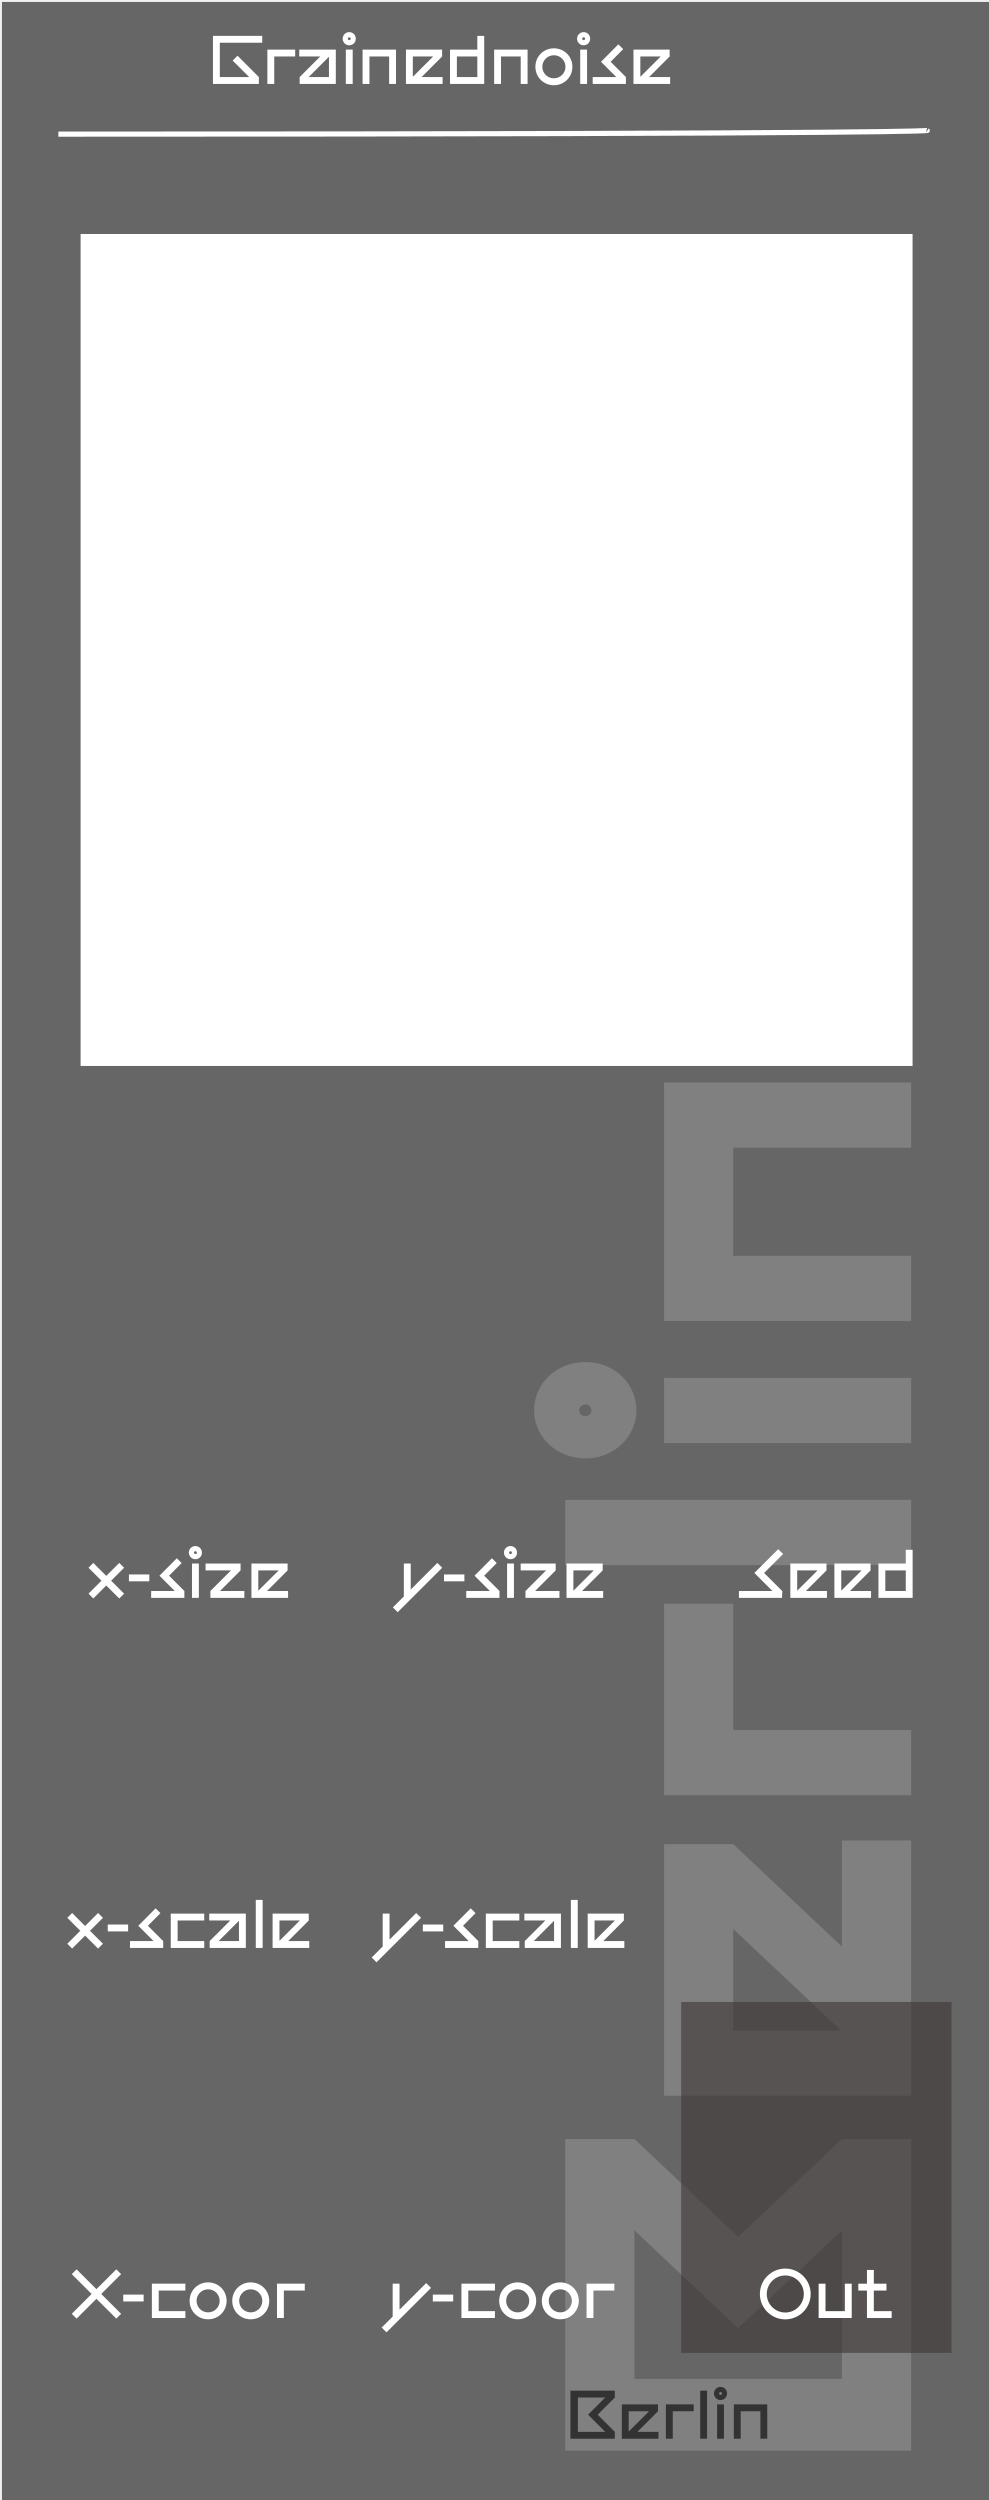
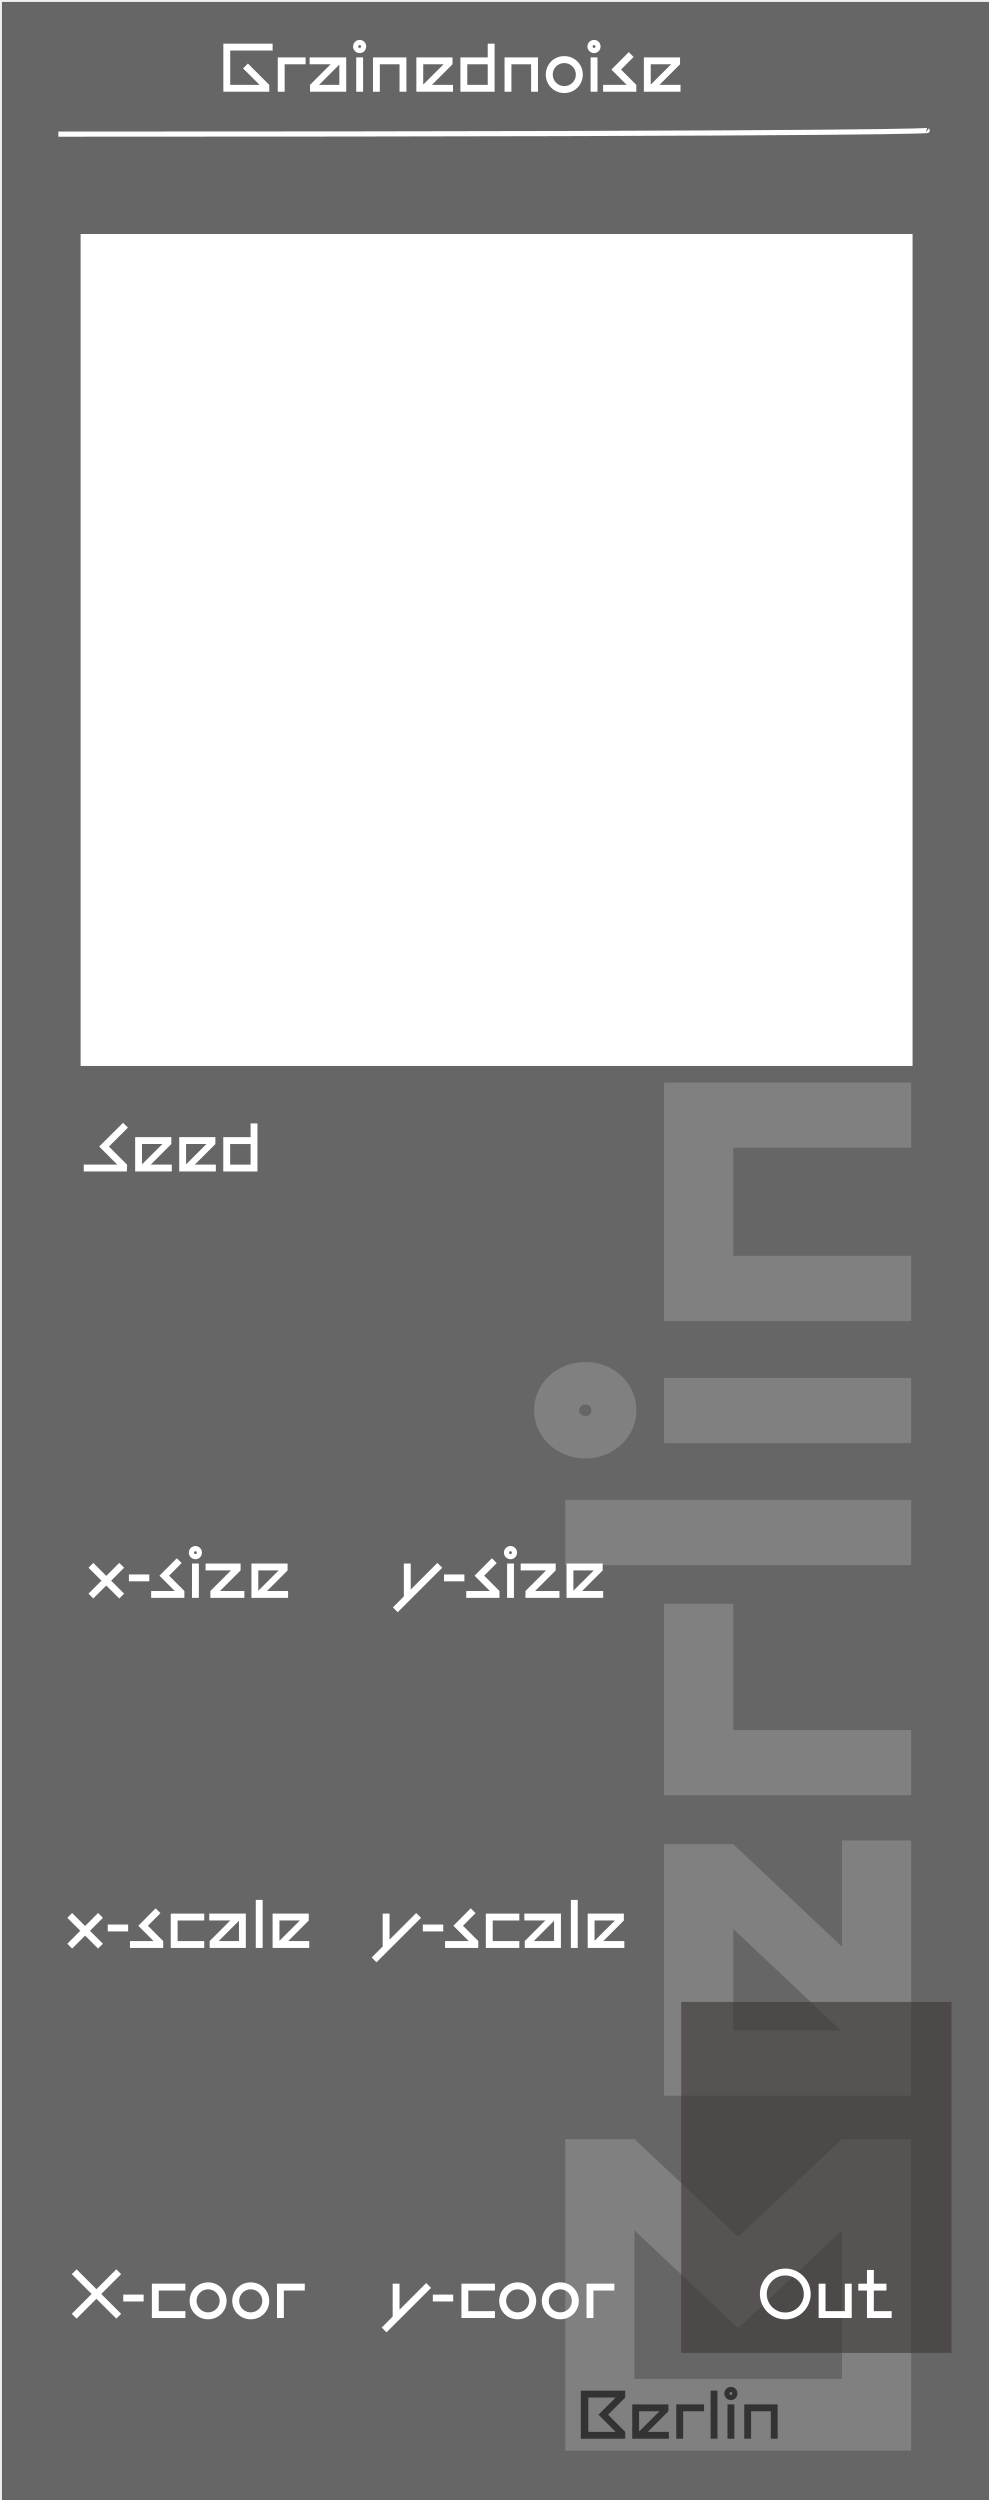
<svg xmlns="http://www.w3.org/2000/svg" width="50.8mm" height="128.5mm" viewBox="0 0 2580.64 6527.8" version="1.1" id="svg8">
  <defs id="defs2">
    <filter style="color-interpolation-filters:sRGB" id="filter867" x="-6.7128935e-05" width="1" y="-0.001" height="1.001">
      <feGaussianBlur stdDeviation="0.098" id="feGaussianBlur869" />
    </filter>
  </defs>
  <g id="layer1" style="display:inline">
    <rect style="fill:#666666;fill-opacity:1;stroke:none;stroke-width:50.8" id="rect833" width="2580.64" height="6527.8" x="5.08" y="5.08" />
-     <g aria-label="Grainednoise" id="text837" style="font-style:normal;font-variant:normal;font-weight:normal;font-stretch:normal;font-size:179.211px;line-height:1.25;font-family:Modelo;-inkscape-font-specification:'Modelo, Normal';font-variant-ligatures:normal;font-variant-caps:normal;font-variant-numeric:normal;font-variant-east-asian:normal;fill:#ffffff;fill-opacity:1;stroke:none;stroke-width:13.441;filter:url(#filter867)">
+     <g aria-label="Grainednoise" id="text837" style="font-style:normal;font-variant:normal;font-weight:normal;font-stretch:normal;font-size:179.211px;line-height:1.25;font-family:Modelo;-inkscape-font-specification:'Modelo, Normal';font-variant-ligatures:normal;font-variant-caps:normal;font-variant-numeric:normal;font-variant-east-asian:normal;fill:#ffffff;fill-opacity:1;stroke:none;stroke-width:13.441;filter:url(#filter867)" transform="translate(27.15458,20.36594)">
      <path d="m 573.968,201.245 v -89.606 h 110.752 v -17.921 h -128.673 v 125.448 h 119.892 v -17.921 l -55.735,-55.735 -12.724,12.724 43.19,43.011 z" style="font-style:normal;font-variant:normal;font-weight:normal;font-stretch:normal;font-size:179.211px;font-family:Modelo;-inkscape-font-specification:'Modelo, Normal';font-variant-ligatures:normal;font-variant-caps:normal;font-variant-numeric:normal;font-variant-east-asian:normal;fill:#ffffff;stroke-width:13.441" id="path868" />
      <path d="m 716.082,219.166 v -71.684 h 54.659 v -17.921 H 698.161 v 89.606 z" style="font-style:normal;font-variant:normal;font-weight:normal;font-stretch:normal;font-size:179.211px;font-family:Modelo;-inkscape-font-specification:'Modelo, Normal';font-variant-ligatures:normal;font-variant-caps:normal;font-variant-numeric:normal;font-variant-east-asian:normal;fill:#ffffff;stroke-width:13.441" id="path870" />
      <path d="m 876.834,219.166 v -89.606 h -95.519 v 17.921 h 54.839 l -53.763,53.763 v 17.921 z m -17.921,-70.968 v 53.046 h -53.046 z" style="font-style:normal;font-variant:normal;font-weight:normal;font-stretch:normal;font-size:179.211px;font-family:Modelo;-inkscape-font-specification:'Modelo, Normal';font-variant-ligatures:normal;font-variant-caps:normal;font-variant-numeric:normal;font-variant-east-asian:normal;fill:#ffffff;stroke-width:13.441" id="path872" />
      <path d="m 911.959,118.271 c 9.677,0 17.025,-7.706 17.025,-17.204 0,-9.498 -7.348,-17.204 -17.025,-17.204 -9.498,0 -17.204,7.706 -17.204,17.204 0,9.498 7.706,17.204 17.204,17.204 z m 0,-13.441 c -2.151,0 -3.763,-1.613 -3.763,-3.763 0,-2.151 1.613,-3.763 3.763,-3.763 1.971,0 3.763,1.613 3.763,3.763 0,2.151 -1.792,3.763 -3.763,3.763 z m 8.961,114.337 v -89.606 h -17.921 v 89.606 z" style="font-style:normal;font-variant:normal;font-weight:normal;font-stretch:normal;font-size:179.211px;font-family:Modelo;-inkscape-font-specification:'Modelo, Normal';font-variant-ligatures:normal;font-variant-caps:normal;font-variant-numeric:normal;font-variant-east-asian:normal;fill:#ffffff;stroke-width:13.441" id="path874" />
      <path d="m 964.647,219.166 v -71.684 h 51.434 v 71.684 h 17.921 v -89.606 h -87.276 v 89.606 z" style="font-style:normal;font-variant:normal;font-weight:normal;font-stretch:normal;font-size:179.211px;font-family:Modelo;-inkscape-font-specification:'Modelo, Normal';font-variant-ligatures:normal;font-variant-caps:normal;font-variant-numeric:normal;font-variant-east-asian:normal;fill:#ffffff;stroke-width:13.441" id="path876" />
      <path d="m 1155.686,219.166 v -17.921 h -55.018 l 53.763,-53.763 v -17.921 h -94.444 v 89.606 z m -77.778,-71.684 h 53.226 l -53.226,53.046 z" style="font-style:normal;font-variant:normal;font-weight:normal;font-stretch:normal;font-size:179.211px;font-family:Modelo;-inkscape-font-specification:'Modelo, Normal';font-variant-ligatures:normal;font-variant-caps:normal;font-variant-numeric:normal;font-variant-east-asian:normal;fill:#ffffff;stroke-width:13.441" id="path878" />
      <path d="M 1264.287,219.166 V 93.719 h -17.921 v 35.842 h -71.326 v 89.606 z m -71.326,-71.684 h 53.405 v 53.763 h -53.405 z" style="font-style:normal;font-variant:normal;font-weight:normal;font-stretch:normal;font-size:179.211px;font-family:Modelo;-inkscape-font-specification:'Modelo, Normal';font-variant-ligatures:normal;font-variant-caps:normal;font-variant-numeric:normal;font-variant-east-asian:normal;fill:#ffffff;stroke-width:13.441" id="path880" />
      <path d="m 1308.194,219.166 v -71.684 h 51.434 v 71.684 h 17.921 v -89.606 h -87.276 v 89.606 z" style="font-style:normal;font-variant:normal;font-weight:normal;font-stretch:normal;font-size:179.211px;font-family:Modelo;-inkscape-font-specification:'Modelo, Normal';font-variant-ligatures:normal;font-variant-caps:normal;font-variant-numeric:normal;font-variant-east-asian:normal;fill:#ffffff;stroke-width:13.441" id="path882" />
      <path d="m 1446.187,222.571 c 27.061,0 48.387,-21.147 48.387,-48.208 0,-27.061 -21.326,-48.208 -48.387,-48.208 -26.882,0 -48.208,21.147 -48.208,48.208 0,27.061 21.326,48.208 48.208,48.208 z m 0,-18.1 c -16.667,0 -30.107,-13.441 -30.107,-30.107 0,-16.667 13.441,-30.107 30.107,-30.107 16.846,0 30.287,13.441 30.287,30.107 0,16.667 -13.441,30.107 -30.287,30.107 z" style="font-style:normal;font-variant:normal;font-weight:normal;font-stretch:normal;font-size:179.211px;font-family:Modelo;-inkscape-font-specification:'Modelo, Normal';font-variant-ligatures:normal;font-variant-caps:normal;font-variant-numeric:normal;font-variant-east-asian:normal;fill:#ffffff;stroke-width:13.441" id="path884" />
      <path d="m 1523.964,118.271 c 9.677,0 17.025,-7.706 17.025,-17.204 0,-9.498 -7.348,-17.204 -17.025,-17.204 -9.498,0 -17.204,7.706 -17.204,17.204 0,9.498 7.706,17.204 17.204,17.204 z m 0,-13.441 c -2.151,0 -3.763,-1.613 -3.763,-3.763 0,-2.151 1.613,-3.763 3.763,-3.763 1.971,0 3.763,1.613 3.763,3.763 0,2.151 -1.792,3.763 -3.763,3.763 z m 8.96,114.337 v -89.606 h -17.921 v 89.606 z" style="font-style:normal;font-variant:normal;font-weight:normal;font-stretch:normal;font-size:179.211px;font-family:Modelo;-inkscape-font-specification:'Modelo, Normal';font-variant-ligatures:normal;font-variant-caps:normal;font-variant-numeric:normal;font-variant-east-asian:normal;fill:#ffffff;stroke-width:13.441" id="path886" />
      <path d="m 1634.358,219.166 v -17.921 l -39.964,-39.964 32.796,-32.975 -12.545,-12.545 -45.34,45.52 39.964,39.964 h -61.649 v 17.921 z" style="font-style:normal;font-variant:normal;font-weight:normal;font-stretch:normal;font-size:179.211px;font-family:Modelo;-inkscape-font-specification:'Modelo, Normal';font-variant-ligatures:normal;font-variant-caps:normal;font-variant-numeric:normal;font-variant-east-asian:normal;fill:#ffffff;stroke-width:13.441" id="path888" />
      <path d="m 1749.769,219.166 v -17.921 h -55.018 l 53.763,-53.763 v -17.921 h -94.444 v 89.606 z m -77.778,-71.684 h 53.226 l -53.226,53.046 z" style="font-style:normal;font-variant:normal;font-weight:normal;font-stretch:normal;font-size:179.211px;font-family:Modelo;-inkscape-font-specification:'Modelo, Normal';font-variant-ligatures:normal;font-variant-caps:normal;font-variant-numeric:normal;font-variant-east-asian:normal;fill:#ffffff;stroke-width:13.441" id="path890" />
    </g>
    <path id="path845" d="m 152.4,350.244 c 2283.553,0 2269.131,-9.595 2269.131,-9.595" style="fill:#ffffff;fill-opacity:1;fill-rule:nonzero;stroke:#ffffff;stroke-width:13.468;stroke-linecap:butt;stroke-linejoin:miter;stroke-miterlimit:4;stroke-dasharray:none;stroke-opacity:1" />
    <g aria-label="X-coor" id="text847" style="font-style:normal;font-variant:normal;font-weight:normal;font-stretch:normal;font-size:179.211px;line-height:1.25;font-family:Modelo;-inkscape-font-specification:'Modelo, Normal';font-variant-ligatures:normal;font-variant-caps:normal;font-variant-numeric:normal;font-variant-east-asian:normal;fill:#ffffff;fill-opacity:1;stroke:none;stroke-width:13.441">
      <path d="m 251.752,6002.412 51.971,51.792 12.545,-12.545 -51.971,-51.792 51.971,-51.792 -12.545,-12.545 -51.971,51.792 -51.792,-51.792 -12.545,12.545 51.792,51.792 -51.792,51.792 12.545,12.545 z" id="path958" />
      <path d="m 375.049,6009.401 v -17.921 h -53.226 v 17.921 z" id="path960" />
      <path d="m 484.009,6052.591 v -17.921 h -69.534 v -53.763 h 69.534 v -17.921 h -87.455 v 89.606 z" id="path962" />
      <path d="m 543.327,6055.996 c 27.061,0 48.387,-21.147 48.387,-48.208 0,-27.061 -21.326,-48.208 -48.387,-48.208 -26.882,0 -48.208,21.147 -48.208,48.208 0,27.061 21.326,48.208 48.208,48.208 z m 0,-18.1 c -16.667,0 -30.107,-13.441 -30.107,-30.107 0,-16.667 13.441,-30.108 30.107,-30.108 16.846,0 30.287,13.441 30.287,30.108 0,16.667 -13.441,30.107 -30.287,30.107 z" id="path964" />
      <path d="m 654.617,6055.996 c 27.061,0 48.387,-21.147 48.387,-48.208 0,-27.061 -21.326,-48.208 -48.387,-48.208 -26.882,0 -48.208,21.147 -48.208,48.208 0,27.061 21.326,48.208 48.208,48.208 z m 0,-18.1 c -16.667,0 -30.107,-13.441 -30.107,-30.107 0,-16.667 13.441,-30.108 30.107,-30.108 16.846,0 30.287,13.441 30.287,30.108 0,16.667 -13.441,30.107 -30.287,30.107 z" id="path966" />
      <path d="m 741.176,6052.591 v -71.684 h 54.659 v -17.921 h -72.58 v 89.606 z" id="path968" />
    </g>
    <g aria-label="Berlin" transform="matrix(0,-0.9709153,1.029956,0,0,0)" id="text1518" style="font-style:normal;font-variant:normal;font-weight:bold;font-stretch:normal;font-size:1252.79px;line-height:1.25;font-family:Modelo;-inkscape-font-specification:'Modelo, Bold';font-variant-ligatures:normal;font-variant-caps:normal;font-variant-numeric:normal;font-variant-east-asian:normal;fill:#808080;stroke-width:13.05">
      <path d="m -5752.59,2309.919 v -175.391 l -263.086,-263.086 263.086,-263.086 v -175.391 h -838.116 v 876.953 z m -645.187,-701.562 h 399.64 l -263.086,263.086 263.086,263.086 h -399.64 z" style="font-style:normal;font-variant:normal;font-weight:bold;font-stretch:normal;font-size:1252.79px;font-family:Modelo;-inkscape-font-specification:'Modelo, Bold';font-variant-ligatures:normal;font-variant-caps:normal;font-variant-numeric:normal;font-variant-east-asian:normal;fill:#808080;stroke-width:13.05" id="path1004" />
      <path d="m -4949.555,2309.919 v -175.391 h -285.636 l 275.614,-275.614 v -175.391 h -676.507 v 626.395 z m -511.138,-451.004 h 273.108 l -273.108,273.108 z" style="font-style:normal;font-variant:normal;font-weight:bold;font-stretch:normal;font-size:1252.79px;font-family:Modelo;-inkscape-font-specification:'Modelo, Bold';font-variant-ligatures:normal;font-variant-caps:normal;font-variant-numeric:normal;font-variant-east-asian:normal;fill:#808080;stroke-width:13.05" id="path1006" />
      <path d="m -4652.645,2309.919 v -451.004 h 339.506 v -175.391 h -514.897 v 626.395 z" style="font-style:normal;font-variant:normal;font-weight:bold;font-stretch:normal;font-size:1252.79px;font-family:Modelo;-inkscape-font-specification:'Modelo, Bold';font-variant-ligatures:normal;font-variant-caps:normal;font-variant-numeric:normal;font-variant-east-asian:normal;fill:#808080;stroke-width:13.05" id="path1008" />
      <path d="m -4033.767,2309.919 v -876.953 h -175.391 v 876.953 z" style="font-style:normal;font-variant:normal;font-weight:bold;font-stretch:normal;font-size:1252.79px;font-family:Modelo;-inkscape-font-specification:'Modelo, Bold';font-variant-ligatures:normal;font-variant-caps:normal;font-variant-numeric:normal;font-variant-east-asian:normal;fill:#808080;stroke-width:13.05" id="path1010" />
      <path d="m -3793.233,1613.367 c 73.915,0 130.29,-57.628 130.29,-129.037 0,-72.662 -56.376,-130.29 -130.29,-130.29 -71.409,0 -129.037,57.628 -129.037,130.29 0,71.409 57.628,129.037 129.037,129.037 z m 0,-114.004 c -8.77,0 -15.034,-6.264 -15.034,-15.033 0,-8.77 6.264,-16.286 15.034,-16.286 8.77,0 16.286,7.517 16.286,16.286 0,8.77 -7.517,15.033 -16.286,15.033 z m 87.695,810.555 v -626.395 h -175.391 v 626.395 z" style="font-style:normal;font-variant:normal;font-weight:bold;font-stretch:normal;font-size:1252.79px;font-family:Modelo;-inkscape-font-specification:'Modelo, Bold';font-variant-ligatures:normal;font-variant-caps:normal;font-variant-numeric:normal;font-variant-east-asian:normal;fill:#808080;stroke-width:13.05" id="path1012" />
      <path d="m -3377.308,2309.919 v -451.004 h 290.647 v 451.004 h 175.391 v -626.395 h -641.428 v 626.395 z" style="font-style:normal;font-variant:normal;font-weight:bold;font-stretch:normal;font-size:1252.79px;font-family:Modelo;-inkscape-font-specification:'Modelo, Bold';font-variant-ligatures:normal;font-variant-caps:normal;font-variant-numeric:normal;font-variant-east-asian:normal;fill:#808080;stroke-width:13.05" id="path1014" />
    </g>
    <g aria-label="y-coor" id="text851" style="font-style:normal;font-variant:normal;font-weight:normal;font-stretch:normal;font-size:179.211px;line-height:1.25;font-family:Modelo;-inkscape-font-specification:'Modelo, Normal';font-variant-ligatures:normal;font-variant-caps:normal;font-variant-numeric:normal;font-variant-east-asian:normal;fill:#ffffff;fill-opacity:1;stroke:none;stroke-width:13.441;image-rendering:auto">
      <path d="m 1043.228,6030.906 v -67.921 h -17.921 v 85.842 l -28.674,28.674 12.545,12.545 116.308,-116.129 -12.724,-12.545 z" id="path971" />
      <path d="m 1183.371,6009.401 v -17.921 h -53.226 v 17.921 z" id="path973" />
      <path d="m 1292.332,6052.591 v -17.921 h -69.534 v -53.763 h 69.534 v -17.921 h -87.455 v 89.606 z" id="path975" />
      <path d="m 1351.65,6055.996 c 27.061,0 48.387,-21.147 48.387,-48.208 0,-27.061 -21.326,-48.208 -48.387,-48.208 -26.882,0 -48.208,21.147 -48.208,48.208 0,27.061 21.326,48.208 48.208,48.208 z m 0,-18.1 c -16.667,0 -30.108,-13.441 -30.108,-30.107 0,-16.667 13.441,-30.108 30.108,-30.108 16.846,0 30.287,13.441 30.287,30.108 0,16.667 -13.441,30.107 -30.287,30.107 z" id="path977" />
      <path d="m 1462.94,6055.996 c 27.061,0 48.387,-21.147 48.387,-48.208 0,-27.061 -21.326,-48.208 -48.387,-48.208 -26.882,0 -48.208,21.147 -48.208,48.208 0,27.061 21.326,48.208 48.208,48.208 z m 0,-18.1 c -16.667,0 -30.108,-13.441 -30.108,-30.107 0,-16.667 13.441,-30.108 30.108,-30.108 16.846,0 30.287,13.441 30.287,30.108 0,16.667 -13.441,30.107 -30.287,30.107 z" id="path979" />
      <path d="m 1549.498,6052.591 v -71.684 h 54.659 v -17.921 h -72.581 v 89.606 z" id="path981" />
    </g>
    <rect style="fill:#3e3737;stroke:none;stroke-width:14.278;stroke-miterlimit:4;stroke-dasharray:none;stroke-opacity:1;fill-opacity:0.609" id="rect865" width="706.019" height="916.467" x="1778.625" y="5227.257" />
    <g aria-label="Out" id="text863" style="font-size:179.211px;line-height:1.25;font-family:Modelo;-inkscape-font-specification:'Modelo, Normal';fill:#ffffff;stroke-width:13.441">
      <path d="m 2050.466,6056.175 c 36.559,0 66.308,-29.749 66.308,-66.308 0,-36.559 -29.749,-66.308 -66.308,-66.308 -36.559,0 -66.308,29.749 -66.308,66.308 0,36.559 29.749,66.308 66.308,66.308 z m 0,-17.921 c -26.703,0 -48.387,-21.684 -48.387,-48.387 0,-26.703 21.684,-48.387 48.387,-48.387 26.702,0 48.387,21.684 48.387,48.387 0,26.702 -21.684,48.387 -48.387,48.387 z" style="fill:#ffffff;stroke-width:13.441" id="path984" />
      <path d="m 2223.942,6052.591 v -89.606 h -17.921 v 71.684 h -50.538 v -71.684 h -17.921 v 89.606 z" style="fill:#ffffff;stroke-width:13.441" id="path986" />
      <path d="m 2328.242,6052.591 v -17.921 h -46.595 v -53.763 h 32.975 v -17.921 h -32.975 v -35.842 h -17.921 v 35.842 h -22.581 v 17.921 h 22.581 v 71.684 z" style="fill:#ffffff;stroke-width:13.441" id="path988" />
    </g>
    <g aria-label="x-scale" id="text869" style="font-size:179.211px;line-height:1.25;font-family:Modelo;-inkscape-font-specification:'Modelo, Normal';fill:#ffffff;stroke-width:13.441">
      <path d="m 222.182,5054.051 33.871,33.871 12.724,-12.545 -33.871,-33.871 33.871,-33.871 -12.724,-12.545 -33.871,33.871 -33.871,-33.871 -12.545,12.545 33.871,33.871 -33.871,33.871 12.545,12.545 z" style="fill:#ffffff;stroke-width:13.441" id="path928" />
      <path d="m 334.547,5043.119 v -17.921 h -53.226 v 17.921 z" style="fill:#ffffff;stroke-width:13.441" id="path930" />
      <path d="m 426.124,5086.309 v -17.921 l -39.964,-39.964 32.796,-32.975 -12.545,-12.545 -45.34,45.52 39.964,39.964 H 339.386 v 17.921 z" style="fill:#ffffff;stroke-width:13.441" id="path932" />
      <path d="m 533.292,5086.309 v -17.921 h -69.534 v -53.763 h 69.534 v -17.921 h -87.455 v 89.606 z" style="fill:#ffffff;stroke-width:13.441" id="path934" />
      <path d="m 641.893,5086.309 v -89.606 h -95.519 v 17.921 h 54.839 l -53.763,53.763 v 17.921 z m -17.921,-70.968 v 53.047 h -53.046 z" style="fill:#ffffff;stroke-width:13.441" id="path936" />
      <path d="m 685.8,5086.309 v -125.448 h -17.921 v 125.448 z" style="fill:#ffffff;stroke-width:13.441" id="path938" />
      <path d="m 807.484,5086.309 v -17.921 h -55.018 l 53.763,-53.763 v -17.921 h -94.444 v 89.606 z m -77.778,-71.684 h 53.226 l -53.226,53.046 z" style="fill:#ffffff;stroke-width:13.441" id="path940" />
    </g>
    <g aria-label="y-scale" id="text873" style="font-size:179.211px;line-height:1.25;font-family:Modelo;-inkscape-font-specification:'Modelo, Normal';fill:#ffffff;stroke-width:13.441">
      <path d="m 1017.154,5064.625 v -67.921 h -17.921 v 85.842 l -28.674,28.674 12.545,12.545 116.308,-116.129 -12.724,-12.545 z" style="fill:#ffffff;stroke-width:13.441" id="path943" />
      <path d="m 1157.296,5043.119 v -17.921 h -53.226 v 17.921 z" style="fill:#ffffff;stroke-width:13.441" id="path945" />
      <path d="m 1248.873,5086.309 v -17.921 l -39.964,-39.964 32.796,-32.975 -12.545,-12.545 -45.34,45.52 39.964,39.964 h -61.649 v 17.921 z" style="fill:#ffffff;stroke-width:13.441" id="path947" />
      <path d="m 1356.041,5086.309 v -17.921 h -69.534 v -53.763 h 69.534 v -17.921 h -87.455 v 89.606 z" style="fill:#ffffff;stroke-width:13.441" id="path949" />
      <path d="m 1464.642,5086.309 v -89.606 h -95.519 v 17.921 h 54.839 l -53.763,53.763 v 17.921 z m -17.921,-70.968 v 53.047 h -53.047 z" style="fill:#ffffff;stroke-width:13.441" id="path951" />
      <path d="m 1508.549,5086.309 v -125.448 h -17.921 v 125.448 z" style="fill:#ffffff;stroke-width:13.441" id="path953" />
      <path d="m 1630.233,5086.309 v -17.921 h -55.018 l 53.763,-53.763 v -17.921 h -94.444 v 89.606 z m -77.778,-71.684 h 53.226 l -53.226,53.046 z" style="fill:#ffffff;stroke-width:13.441" id="path955" />
    </g>
    <g aria-label="x-size" id="text877" style="font-size:179.211px;line-height:1.25;font-family:Modelo;-inkscape-font-specification:'Modelo, Normal';fill:#ffffff;stroke-width:13.441">
      <path d="m 277.469,4139.952 33.871,33.871 12.724,-12.545 -33.871,-33.871 33.871,-33.871 -12.724,-12.545 -33.871,33.871 -33.871,-33.871 -12.545,12.545 33.871,33.871 -33.871,33.871 12.545,12.545 z" style="fill:#ffffff;stroke-width:13.441" id="path893" />
      <path d="m 389.834,4129.02 v -17.921 h -53.226 v 17.921 z" style="fill:#ffffff;stroke-width:13.441" id="path895" />
      <path d="m 481.41,4172.209 v -17.921 l -39.964,-39.964 32.796,-32.975 -12.545,-12.545 -45.34,45.52 39.964,39.964 h -61.649 v 17.921 z" style="fill:#ffffff;stroke-width:13.441" id="path897" />
      <path d="m 510.263,4071.314 c 9.677,0 17.025,-7.706 17.025,-17.204 0,-9.498 -7.348,-17.204 -17.025,-17.204 -9.498,0 -17.204,7.706 -17.204,17.204 0,9.498 7.706,17.204 17.204,17.204 z m 0,-13.441 c -2.151,0 -3.763,-1.613 -3.763,-3.764 0,-2.151 1.613,-3.763 3.763,-3.763 1.971,0 3.763,1.613 3.763,3.763 0,2.151 -1.792,3.764 -3.763,3.764 z m 8.961,114.337 v -89.606 h -17.921 v 89.606 z" style="fill:#ffffff;stroke-width:13.441" id="path899" />
      <path d="m 638.04,4172.209 v -17.921 h -63.62 l 53.763,-53.763 v -17.921 h -91.398 v 17.921 h 66.308 l -53.763,53.763 v 17.921 z" style="fill:#ffffff;stroke-width:13.441" id="path901" />
      <path d="m 752.198,4172.209 v -17.921 h -55.018 l 53.763,-53.763 v -17.921 h -94.444 v 89.606 z m -77.778,-71.684 h 53.226 l -53.226,53.046 z" style="fill:#ffffff;stroke-width:13.441" id="path903" />
    </g>
    <g aria-label="y-size" id="text881" style="font-size:179.211px;line-height:1.25;font-family:Modelo;-inkscape-font-specification:'Modelo, Normal';fill:#ffffff;stroke-width:13.441">
      <path d="m 1072.44,4150.525 v -67.921 h -17.921 v 85.842 l -28.674,28.674 12.545,12.545 116.308,-116.129 -12.724,-12.545 z" style="fill:#ffffff;stroke-width:13.441" id="path906" />
      <path d="m 1212.582,4129.02 v -17.921 h -53.226 v 17.921 z" style="fill:#ffffff;stroke-width:13.441" id="path908" />
      <path d="m 1304.159,4172.209 v -17.921 l -39.964,-39.964 32.796,-32.975 -12.545,-12.545 -45.34,45.52 39.964,39.964 h -61.649 v 17.921 z" style="fill:#ffffff;stroke-width:13.441" id="path910" />
      <path d="m 1333.012,4071.314 c 9.677,0 17.025,-7.706 17.025,-17.204 0,-9.498 -7.348,-17.204 -17.025,-17.204 -9.498,0 -17.204,7.706 -17.204,17.204 0,9.498 7.706,17.204 17.204,17.204 z m 0,-13.441 c -2.151,0 -3.763,-1.613 -3.763,-3.764 0,-2.151 1.613,-3.763 3.763,-3.763 1.971,0 3.763,1.613 3.763,3.763 0,2.151 -1.792,3.764 -3.763,3.764 z m 8.961,114.337 v -89.606 h -17.921 v 89.606 z" style="fill:#ffffff;stroke-width:13.441" id="path912" />
      <path d="m 1460.789,4172.209 v -17.921 h -63.62 l 53.763,-53.763 v -17.921 h -91.398 v 17.921 h 66.308 l -53.763,53.763 v 17.921 z" style="fill:#ffffff;stroke-width:13.441" id="path914" />
      <path d="m 1574.946,4172.209 v -17.921 h -55.018 l 53.763,-53.763 v -17.921 h -94.444 v 89.606 z m -77.778,-71.684 h 53.226 l -53.226,53.046 z" style="fill:#ffffff;stroke-width:13.441" id="path916" />
    </g>
    <rect style="fill:#ffffff;stroke:none;stroke-width:13.462;stroke-miterlimit:4;stroke-dasharray:none;stroke-opacity:1" id="rect883" width="2172.367" height="2172.367" x="210.448" y="610.978" />
-     <g aria-label="Seed" id="text927" style="font-size:179.211px;line-height:1.25;font-family:Modelo;-inkscape-font-specification:'Modelo, Normal';fill:#ffffff;stroke-width:13.441">
+     <g aria-label="Seed" id="text927" style="font-size:179.211px;line-height:1.25;font-family:Modelo;-inkscape-font-specification:'Modelo, Normal';fill:#ffffff;stroke-width:13.441" transform="translate(-1710.739,-1113.338)">
      <path d="m 2041.954,4172.209 0.717,-17.563 -47.491,-47.491 49.641,-49.462 -12.903,-12.545 -62.186,62.007 47.133,47.133 h -87.455 v 17.921 z" style="fill:#ffffff;stroke-width:13.441" id="path919" />
      <path d="m 2159.336,4172.209 v -17.921 h -55.018 l 53.763,-53.763 v -17.921 h -94.444 v 89.606 z m -77.778,-71.684 h 53.226 l -53.226,53.046 z" style="fill:#ffffff;stroke-width:13.441" id="path921" />
      <path d="m 2274.39,4172.209 v -17.921 h -55.018 l 53.763,-53.763 v -17.921 h -94.444 v 89.606 z m -77.778,-71.684 h 53.226 l -53.226,53.046 z" style="fill:#ffffff;stroke-width:13.441" id="path923" />
      <path d="m 2382.991,4172.209 v -125.448 h -17.921 v 35.842 h -71.326 v 89.606 z m -71.326,-71.684 h 53.405 v 53.763 h -53.405 z" style="fill:#ffffff;stroke-width:13.441" id="path925" />
    </g>
-     <g aria-label="Berlin" id="text1522" style="font-size:179.211px;line-height:1.25;font-family:Modelo;-inkscape-font-specification:'Modelo, Normal';fill:#333333;stroke-width:13.441" transform="translate(-190.0821)">
+     <g aria-label="Berlin" id="text1522" style="font-size:179.211px;line-height:1.25;font-family:Modelo;-inkscape-font-specification:'Modelo, Normal';fill:#333333;stroke-width:13.441" transform="translate(-162.9275)">
      <path d="m 1795.476,6367.75 v -17.921 l -44.803,-44.803 44.803,-44.803 v -17.921 H 1679.526 V 6367.75 Z m -96.415,-107.527 h 71.326 l -44.803,44.803 44.803,44.803 h -71.326 z" style="fill:#333333;stroke-width:13.441" id="path991" />
      <path d="m 1909.454,6367.75 v -17.921 h -55.018 l 53.763,-53.763 v -17.921 h -94.444 v 89.606 z m -77.778,-71.684 h 53.226 l -53.226,53.047 z" style="fill:#333333;stroke-width:13.441" id="path993" />
      <path d="m 1946.729,6367.75 v -71.684 h 54.659 v -17.921 h -72.58 v 89.606 z" style="fill:#333333;stroke-width:13.441" id="path995" />
      <path d="m 2036.334,6367.75 v -125.448 h -17.921 V 6367.75 Z" style="fill:#333333;stroke-width:13.441" id="path997" />
      <path d="m 2071.46,6266.854 c 9.677,0 17.025,-7.706 17.025,-17.204 0,-9.498 -7.348,-17.204 -17.025,-17.204 -9.498,0 -17.204,7.706 -17.204,17.204 0,9.498 7.706,17.204 17.204,17.204 z m 0,-13.441 c -2.151,0 -3.764,-1.613 -3.764,-3.763 0,-2.151 1.613,-3.764 3.764,-3.764 1.971,0 3.763,1.613 3.763,3.764 0,2.151 -1.792,3.763 -3.763,3.763 z m 8.96,114.337 v -89.606 h -17.921 v 89.606 z" style="fill:#333333;stroke-width:13.441" id="path999" />
      <path d="m 2124.148,6367.75 v -71.684 h 51.434 v 71.684 h 17.921 v -89.606 h -87.276 v 89.606 z" style="fill:#333333;stroke-width:13.441" id="path1001" />
    </g>
  </g>
  <g id="layer2" style="display:none">
    <rect style="display:inline;fill:#ffff00;fill-opacity:1;stroke:none;stroke-width:13.462;stroke-miterlimit:4;stroke-dasharray:none;stroke-opacity:1" id="rect885" width="2172.367" height="2172.367" x="210.448" y="610.978" />
    <circle style="fill:#00ff00;fill-opacity:1;stroke:none;stroke-width:13.462;stroke-miterlimit:4;stroke-dasharray:none;stroke-opacity:1" id="circle890" cx="1310.209" cy="5576.873" r="234.208" />
    <circle style="fill:#0000ff;fill-opacity:1;stroke:none;stroke-width:13.462;stroke-miterlimit:4;stroke-dasharray:none;stroke-opacity:1" id="circle892" cx="2148.606" cy="5576.873" r="234.208" />
    <circle style="fill:#ff0000;fill-opacity:1;stroke:none;stroke-width:13.462;stroke-miterlimit:4;stroke-dasharray:none;stroke-opacity:1" id="circle903" cx="465.022" cy="4616.279" r="234.208" />
    <circle style="fill:#ff0000;fill-opacity:1;stroke:none;stroke-width:13.462;stroke-miterlimit:4;stroke-dasharray:none;stroke-opacity:1" id="circle905" cx="1306.814" cy="3655.686" r="234.208" />
    <circle style="fill:#ff0000;fill-opacity:1;stroke:none;stroke-width:13.462;stroke-miterlimit:4;stroke-dasharray:none;stroke-opacity:1" id="circle907" cx="465.022" cy="3655.686" r="234.208" />
    <circle style="fill:#ff0000;fill-opacity:1;stroke:none;stroke-width:13.462;stroke-miterlimit:4;stroke-dasharray:none;stroke-opacity:1" id="circle911" cx="1306.814" cy="4626.462" r="234.208" />
    <circle style="fill:#00ff00;fill-opacity:1;stroke:none;stroke-width:13.462;stroke-miterlimit:4;stroke-dasharray:none;stroke-opacity:1" id="circle913" cx="471.811" cy="5576.873" r="234.208" />
-     <circle style="fill:#ff0000;fill-opacity:1;stroke:none;stroke-width:13.462;stroke-miterlimit:4;stroke-dasharray:none;stroke-opacity:1" id="circle923" cx="2148.606" cy="3655.686" r="234.208" />
+     <circle style="fill:#ff0000;fill-opacity:1;stroke:none;stroke-width:13.462;stroke-miterlimit:4;stroke-dasharray:none;stroke-opacity:1" id="circle923" cx="1001.325" cy="3017.553" r="234.208" />
  </g>
</svg>
